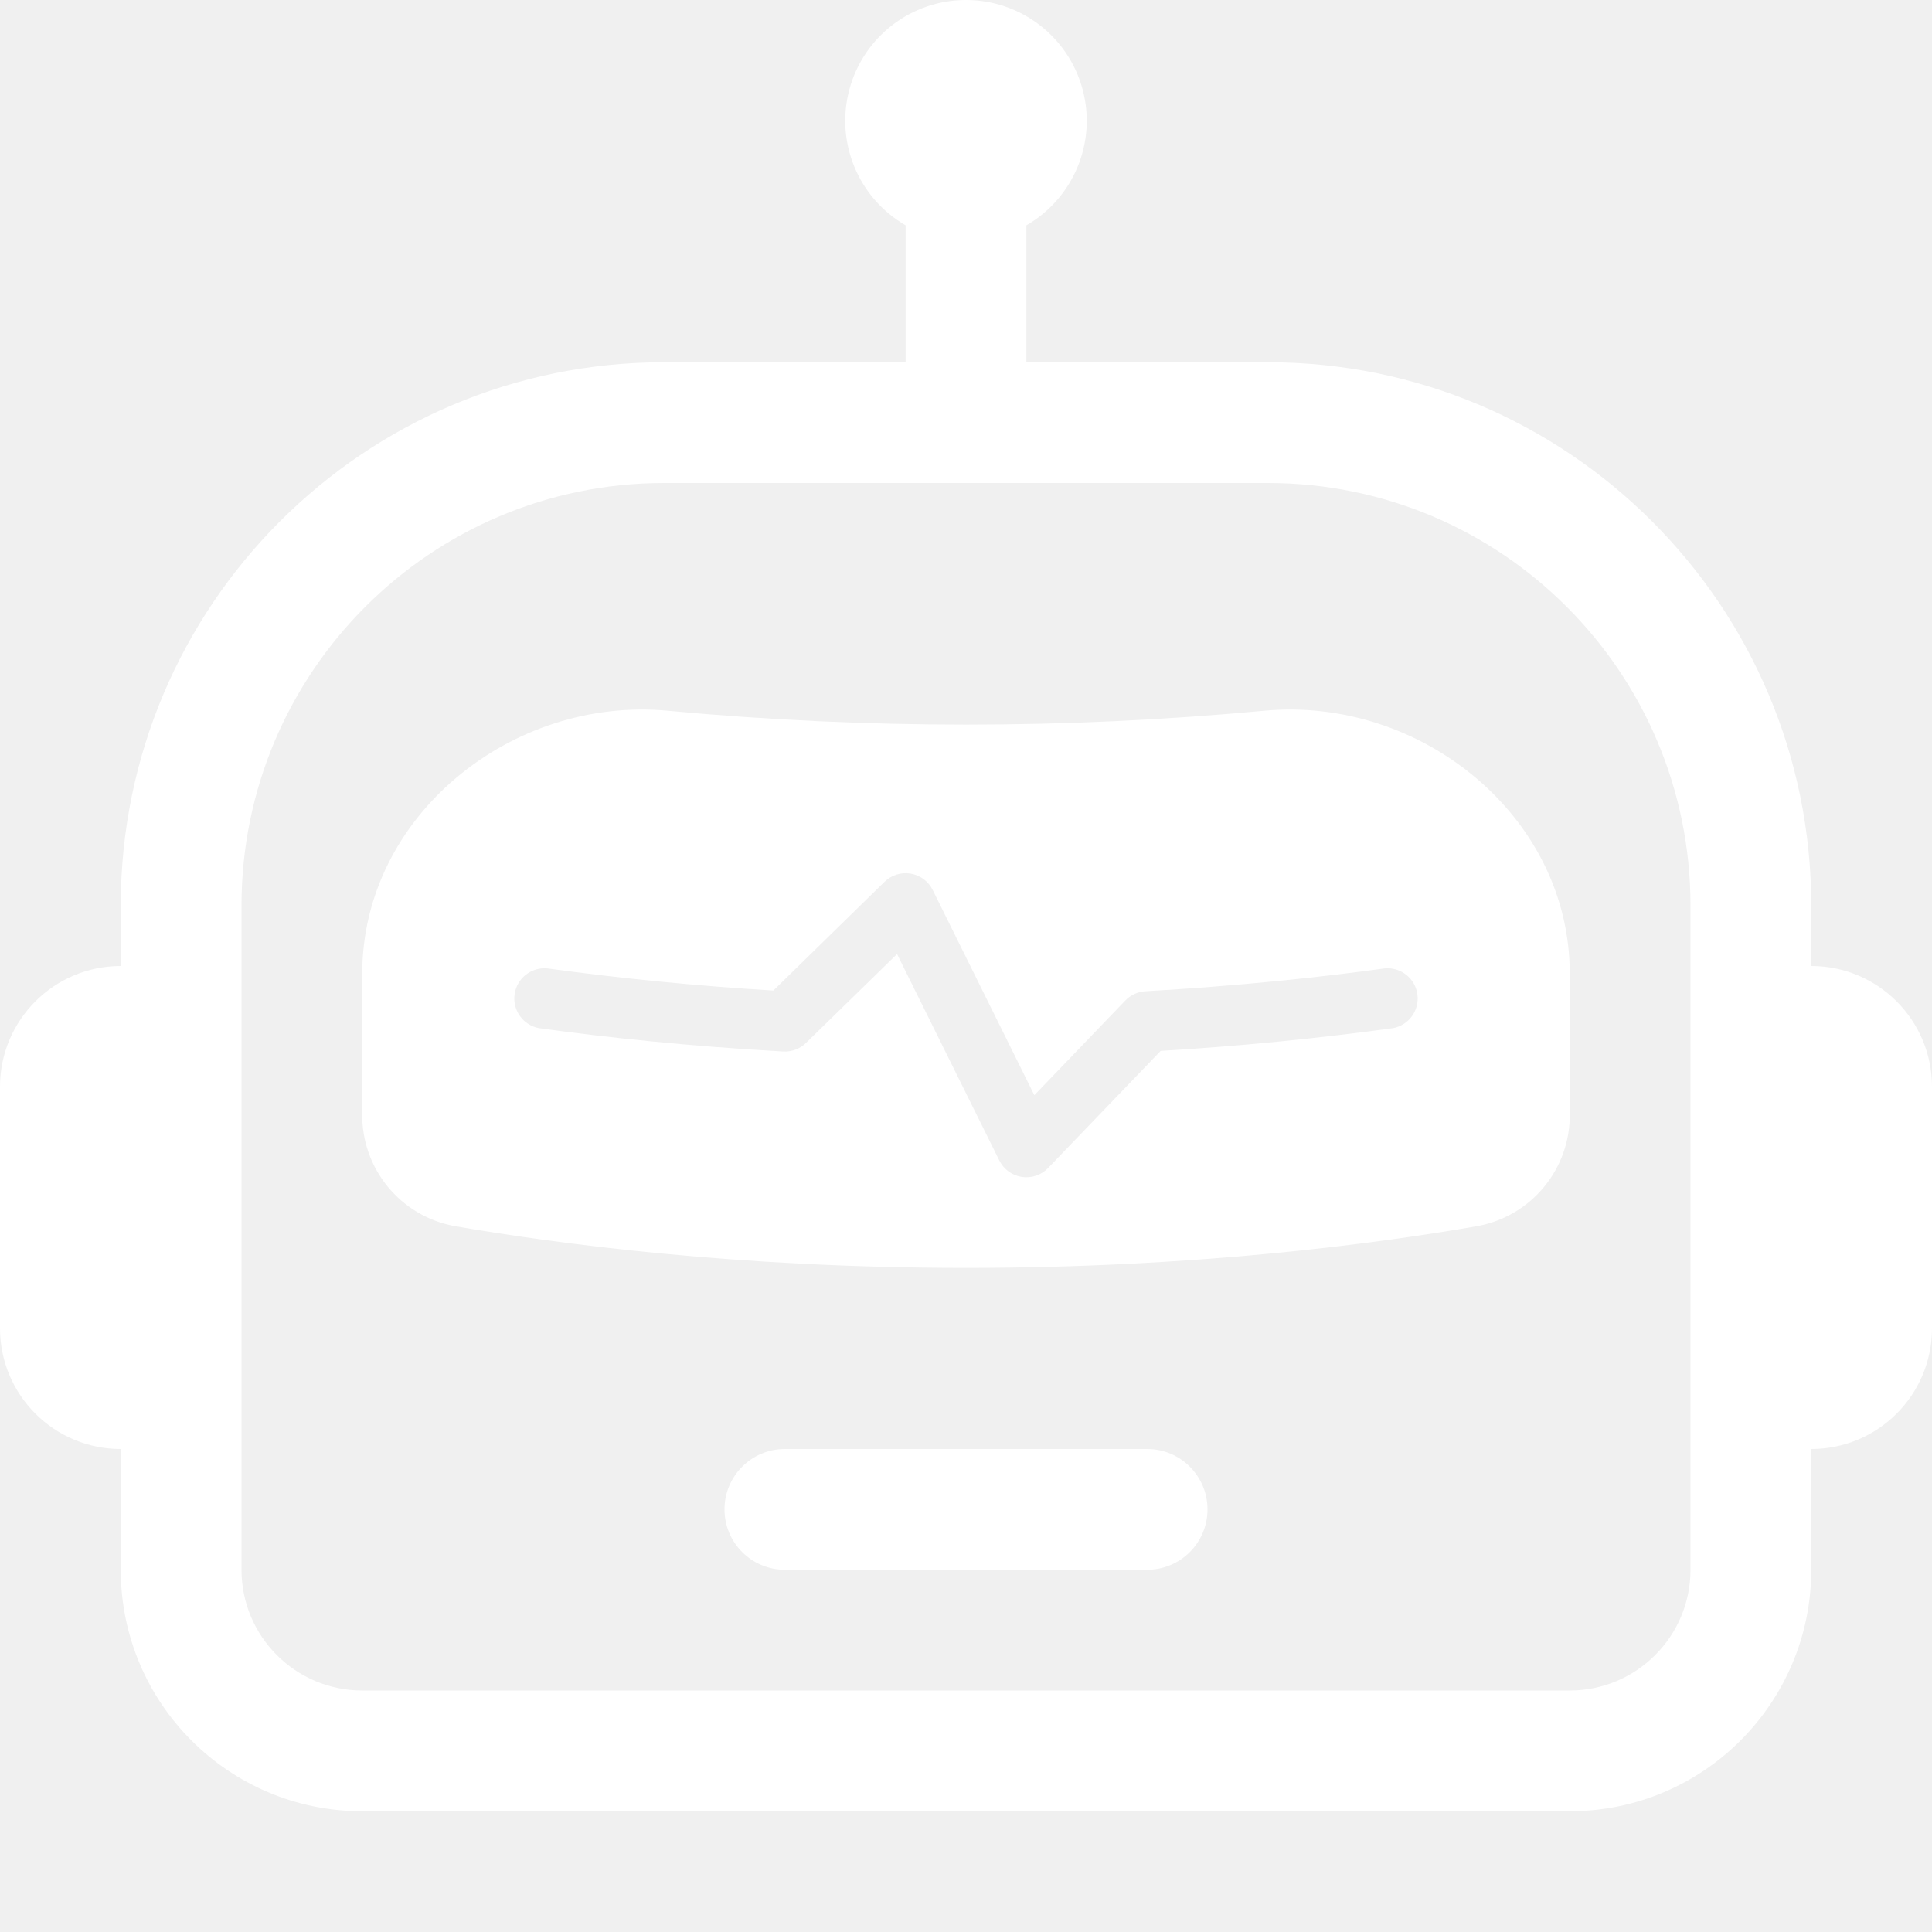
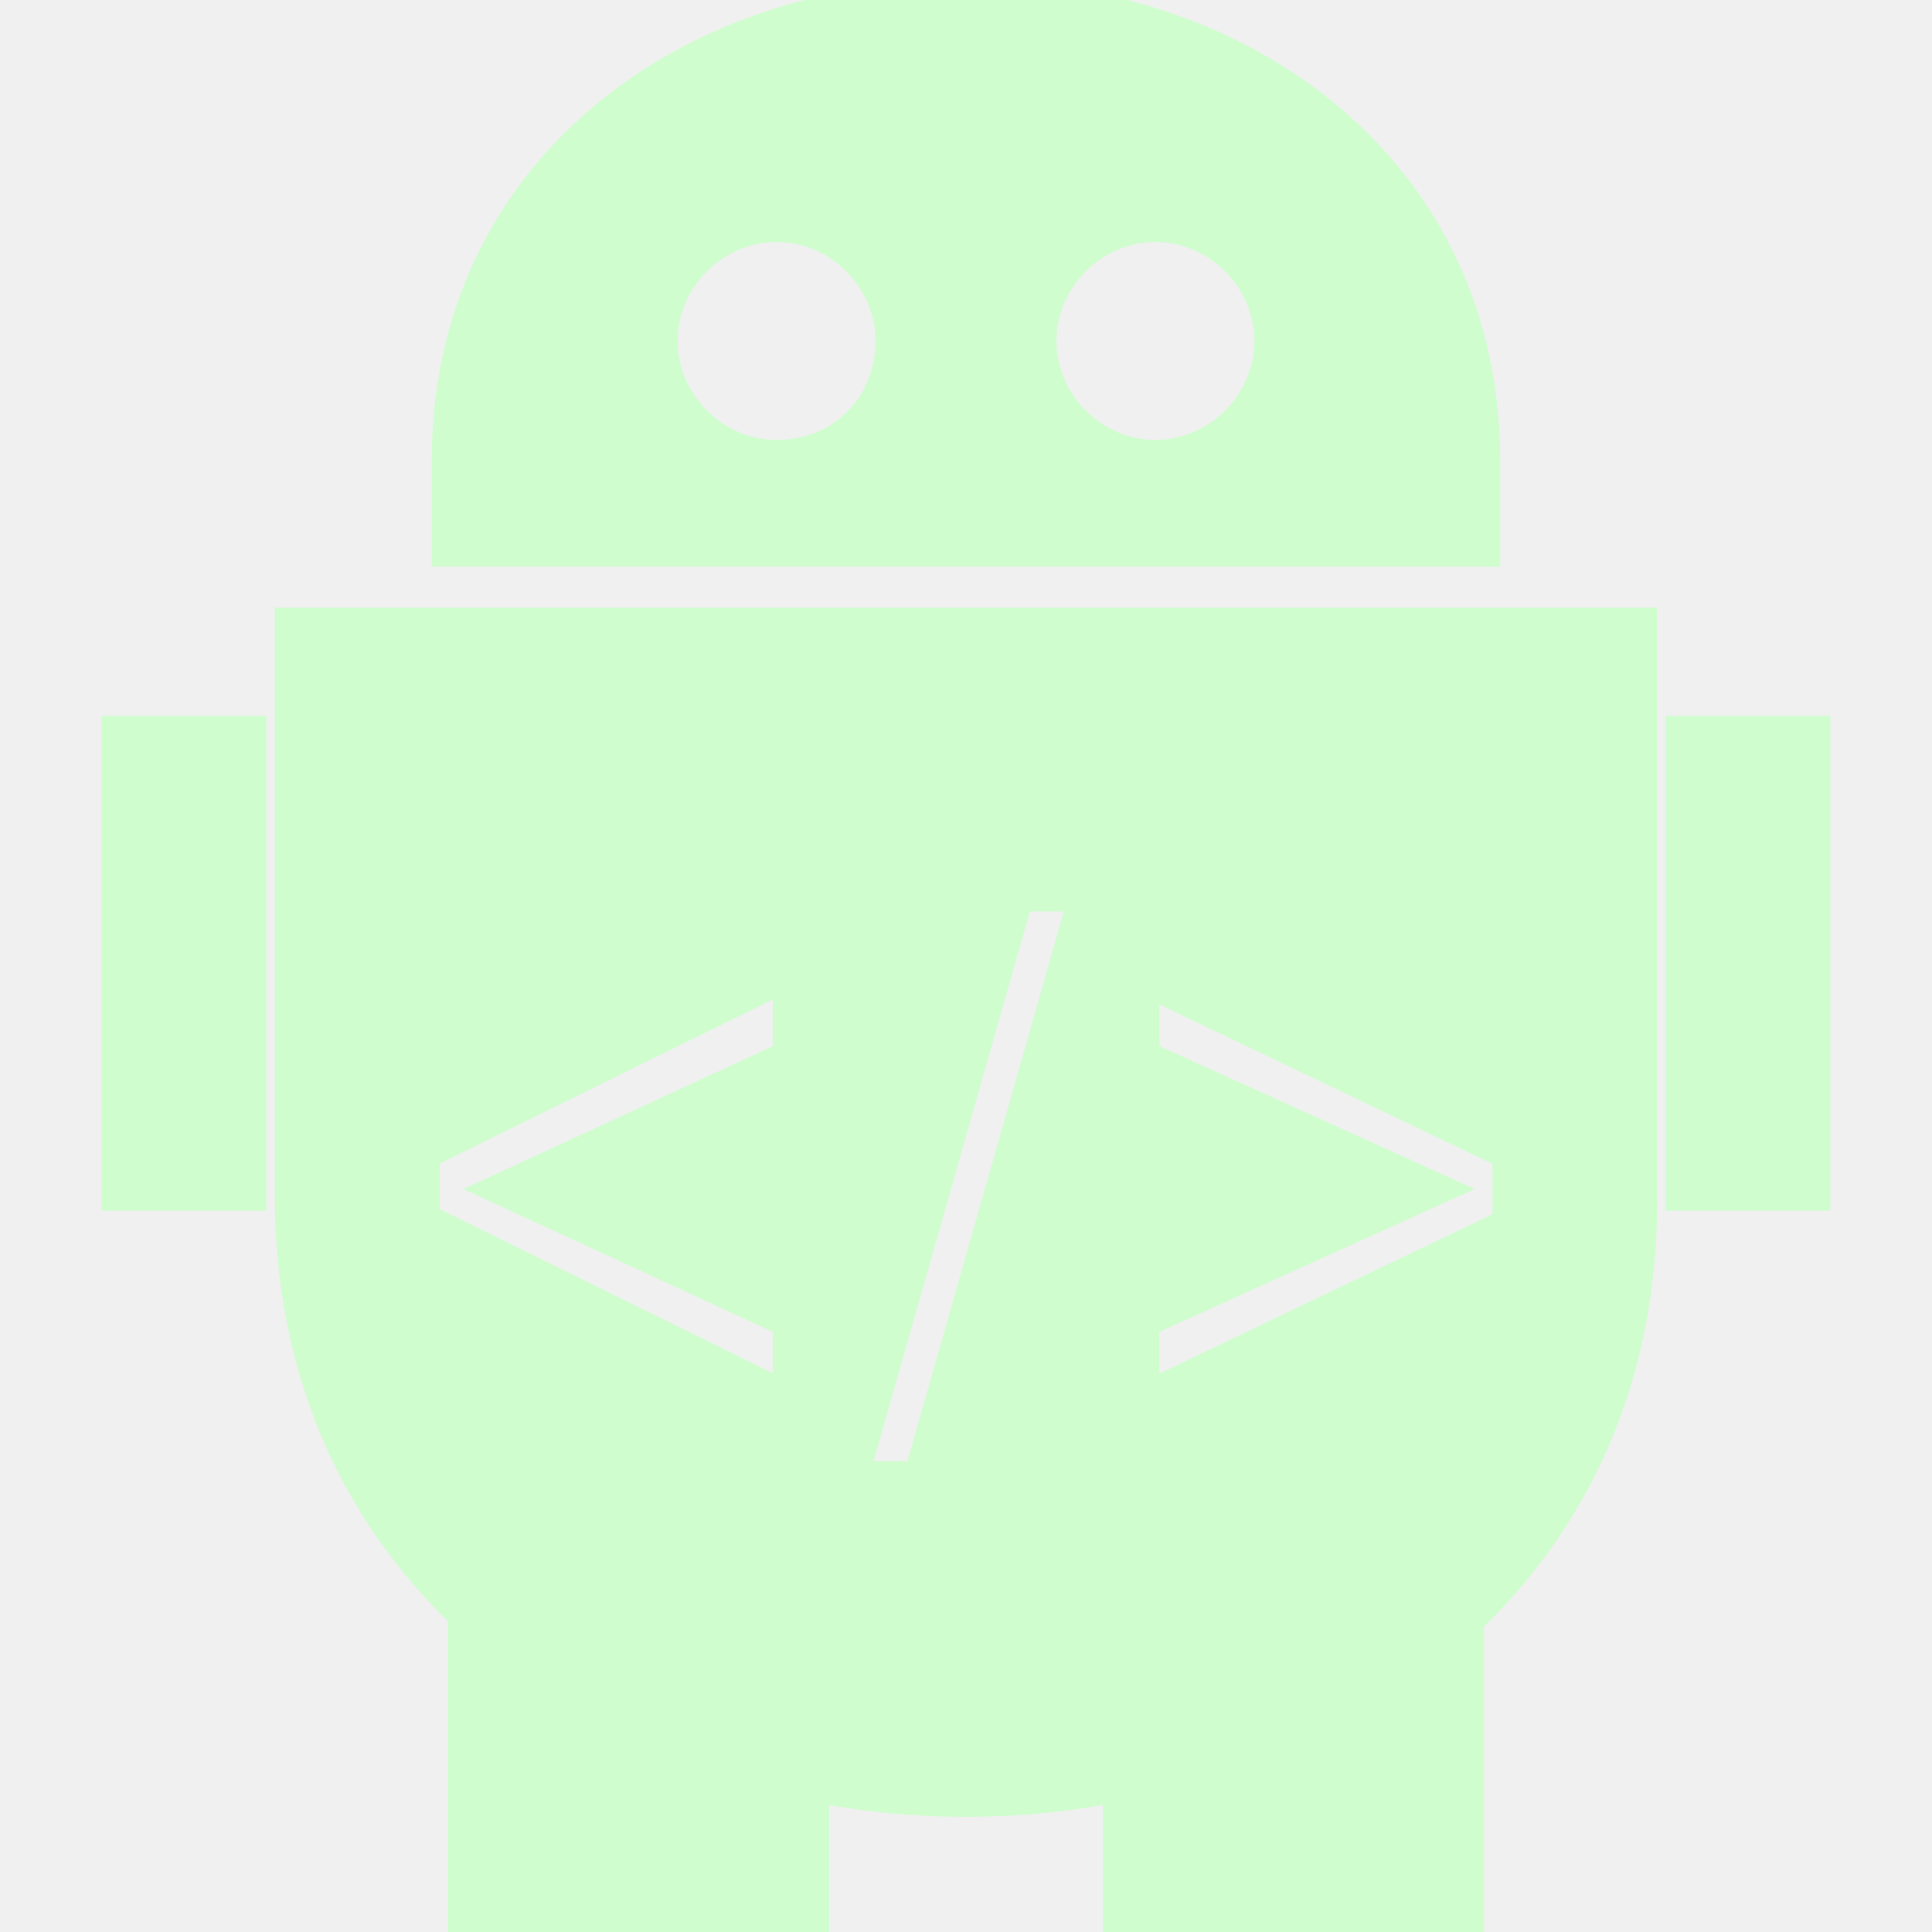
- <svg xmlns="http://www.w3.org/2000/svg" width="16" height="16" fill="#fff" class="bi bi-robot" viewBox="0 0 16 16">
-   <path d="M6 12.5a.5.5 0 0 1 .5-.5h3a.5.5 0 0 1 0 1h-3a.5.5 0 0 1-.5-.5ZM3 8.062C3 6.76 4.235 5.765 5.53 5.886a26.58 26.58 0 0 0 4.94 0C11.765 5.765 13 6.76 13 8.062v1.157a.933.933 0 0 1-.765.935c-.845.147-2.34.346-4.235.346-1.895 0-3.39-.2-4.235-.346A.933.933 0 0 1 3 9.219V8.062Zm4.542-.827a.25.25 0 0 0-.217.068l-.92.9a24.767 24.767 0 0 1-1.871-.183.25.25 0 0 0-.068.495c.55.076 1.232.149 2.02.193a.25.25 0 0 0 .189-.071l.754-.736.847 1.71a.25.25 0 0 0 .404.062l.932-.97a25.286 25.286 0 0 0 1.922-.188.25.25 0 0 0-.068-.495c-.538.074-1.207.145-1.98.189a.25.25 0 0 0-.166.076l-.754.785-.842-1.7a.25.25 0 0 0-.182-.135Z" />
-   <path d="M8.5 1.866a1 1 0 1 0-1 0V3h-2A4.5 4.5 0 0 0 1 7.5V8a1 1 0 0 0-1 1v2a1 1 0 0 0 1 1v1a2 2 0 0 0 2 2h10a2 2 0 0 0 2-2v-1a1 1 0 0 0 1-1V9a1 1 0 0 0-1-1v-.5A4.5 4.5 0 0 0 10.5 3h-2V1.866ZM14 7.5V13a1 1 0 0 1-1 1H3a1 1 0 0 1-1-1V7.5A3.5 3.5 0 0 1 5.5 4h5A3.5 3.5 0 0 1 14 7.5Z" />
+ <svg xmlns="http://www.w3.org/2000/svg" fill="#cffdce" version="1.1" id="Capa_1" width="800px" height="800px" viewBox="0 0 48 48" xml:space="preserve" stroke="#cffdce">
+   <g id="SVGRepo_bgCarrier" stroke-width="0" />
+   <g id="SVGRepo_tracerCarrier" stroke-linecap="round" stroke-linejoin="round" />
+   <g id="SVGRepo_iconCarrier">
+     <g>
+       <path d="M36.772,11.429C36.772,4.437,30.992,0,24,0c-6.992,0-12.773,4.437-12.773,11.429v2.151h25.545V11.429z M19.294,11.429 c-1.614,0-2.958-1.344-2.958-2.958c0-1.613,1.344-2.958,2.958-2.958c1.613,0,2.958,1.345,2.958,2.958 C22.252,10.084,21.042,11.429,19.294,11.429z M28.707,11.429c-1.615,0-2.959-1.344-2.959-2.958c0-1.613,1.344-2.958,2.959-2.958 c1.612,0,2.957,1.345,2.957,2.958C31.664,10.084,30.319,11.429,28.707,11.429z M3.025,18.285h3.092V29.58H3.025V18.285z M7.328,29.714c0,4.304,1.613,7.8,4.302,10.354V48h8.471v-3.766c1.21,0.269,2.554,0.404,3.899,0.404 c1.344,0,2.688-0.137,3.898-0.404V48h8.471v-7.799c2.689-2.555,4.303-6.051,4.303-10.354v-14.25H7.328V29.714z M28.303,32.768 l7.125-3.228l-7.125-3.228v-2.15L37.58,28.6v1.883l-9.276,4.437V32.768z M25.21,22.146h1.881L22.924,36.8h-1.882L25.21,22.146z M10.42,28.6l9.278-4.572v2.285l-6.992,3.229l6.992,3.227v2.151l-9.278-4.571V28.6z M44.975,18.285V29.58h-3.093V18.285H44.975z" />
+     </g>
+   </g>
</svg>
